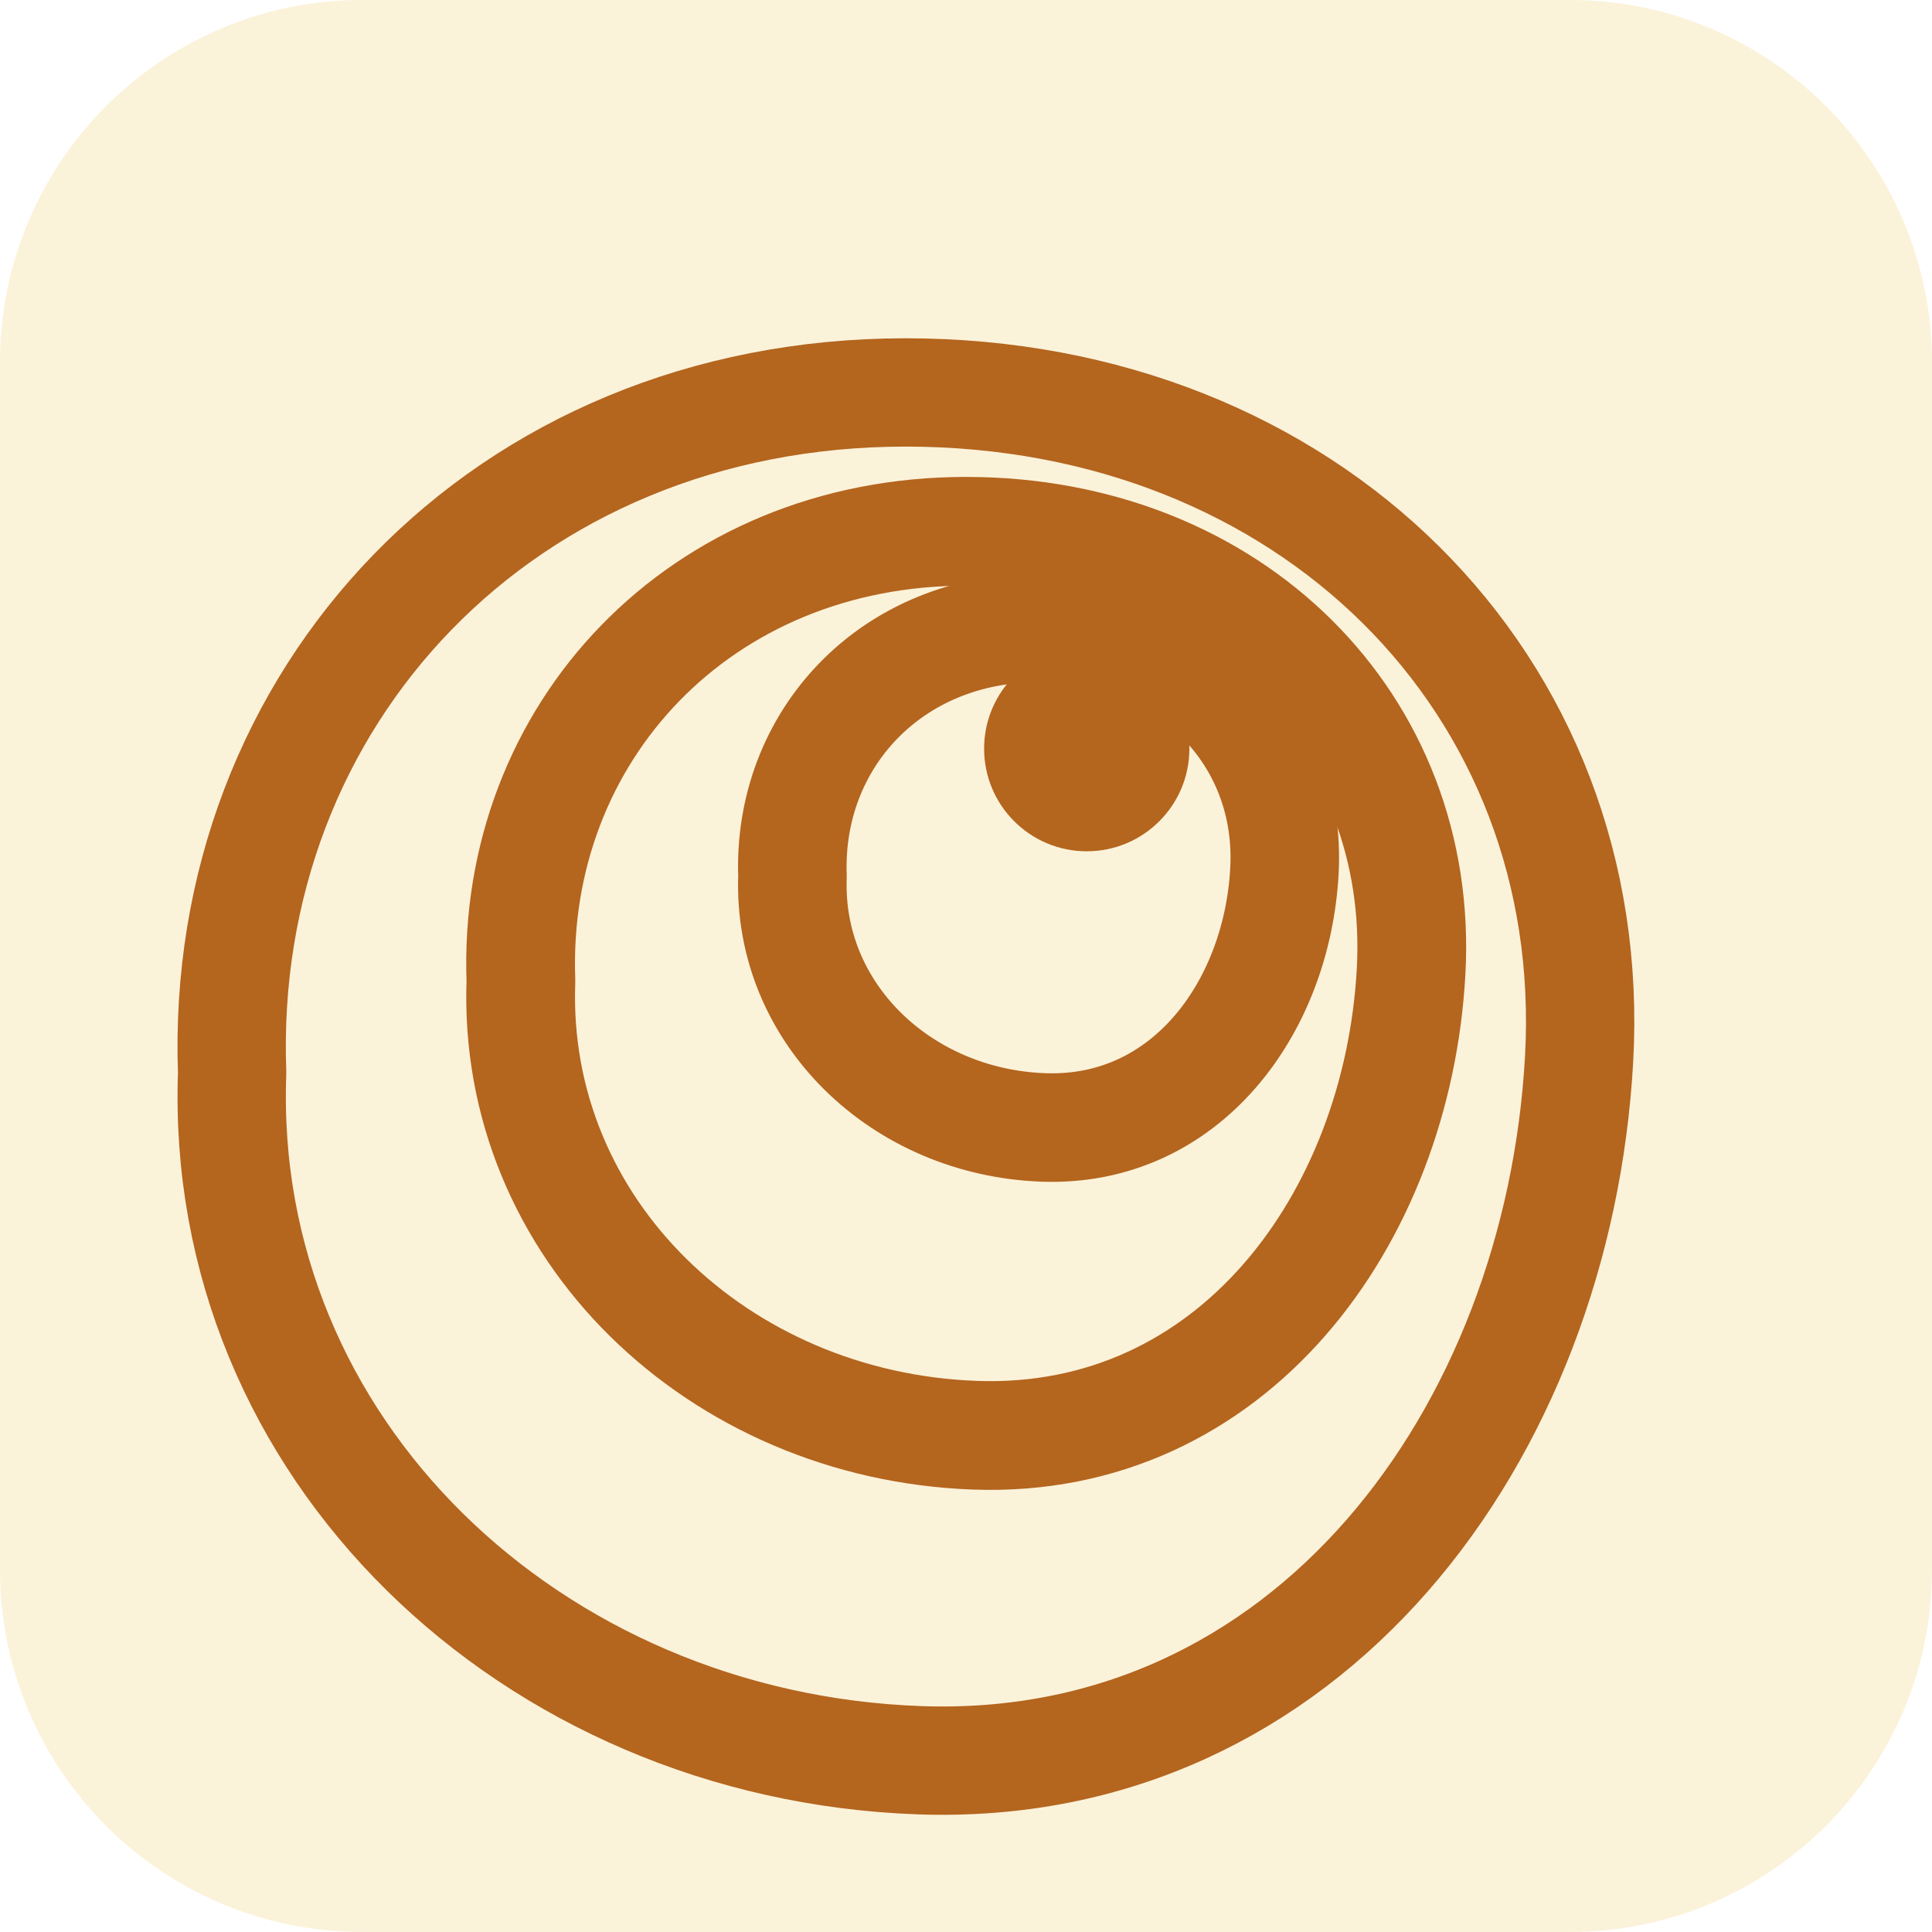
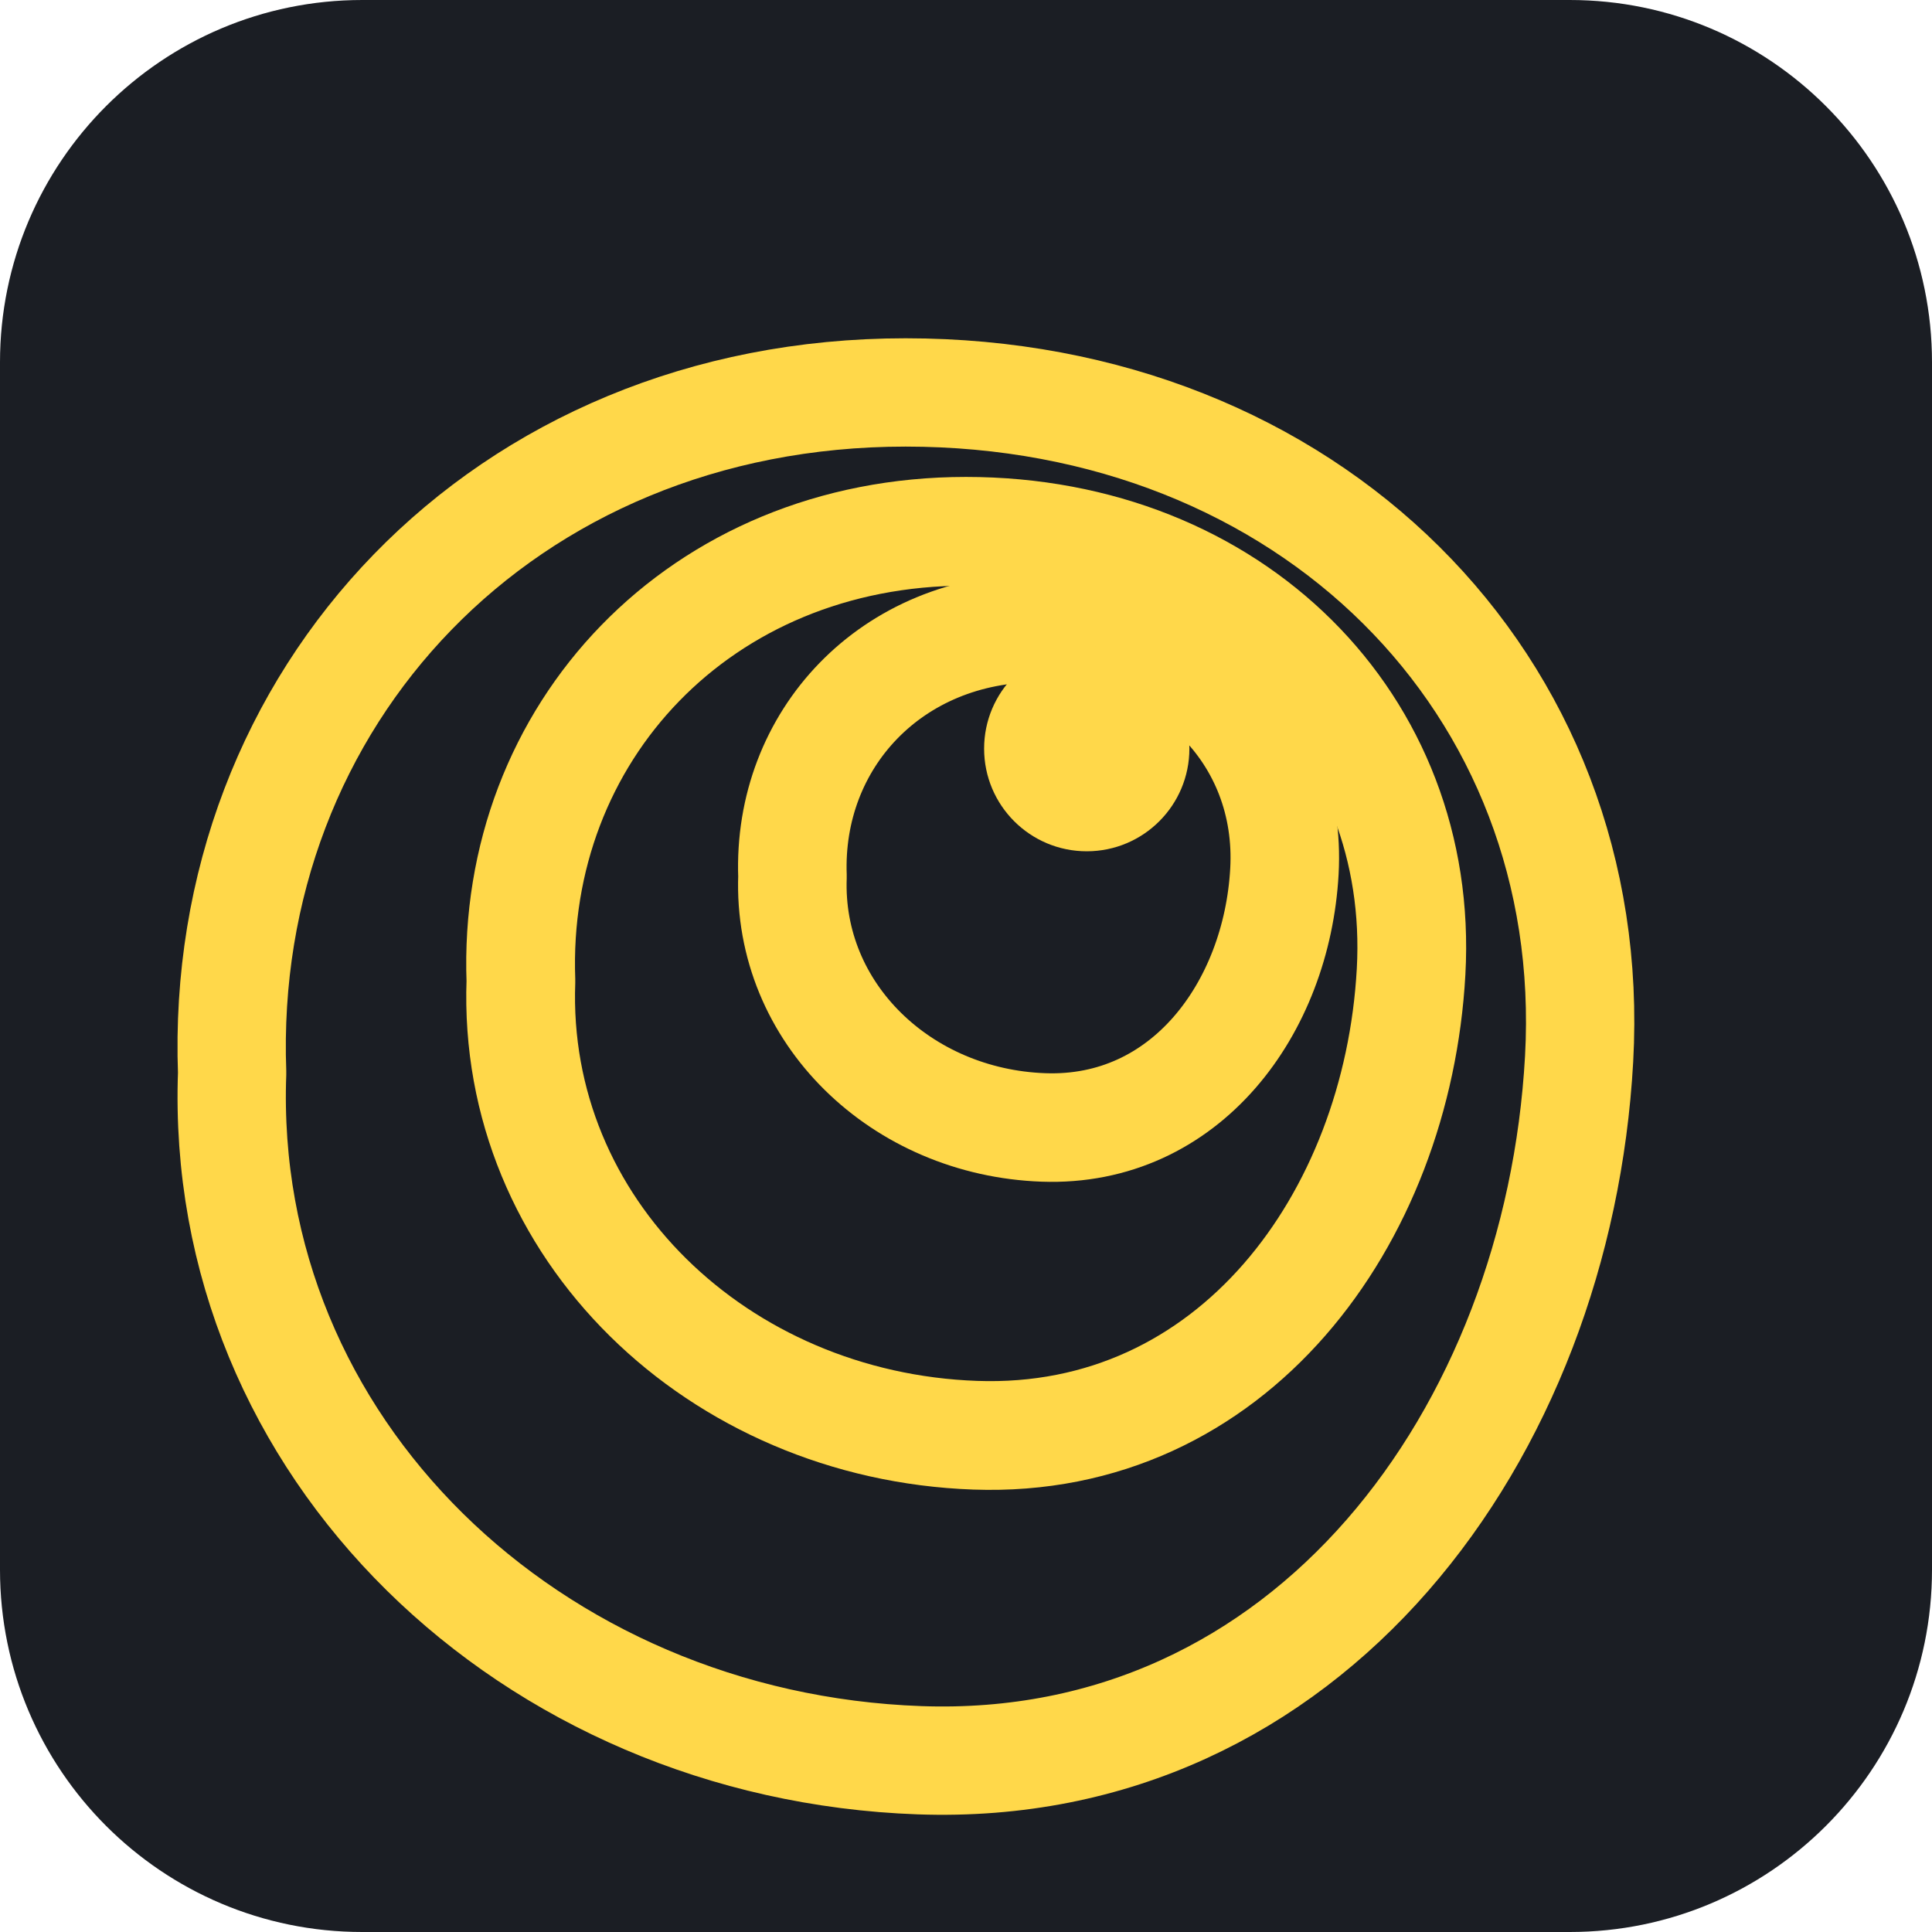
<svg xmlns="http://www.w3.org/2000/svg" viewBox="0 0 32 32">
-   <rect width="32" height="32" rx="6" fill="#FBF2DA" />
+   <rect width="32" height="32" rx="6" fill="#1b1e24" />
  <defs>
    <path id="fblob" d="M0,-100 C58,-100 100,-58 97,-4 C94,50 58,99 2,97 C-54,95 -99,52 -97,-2 C-99,-56 -58,-100 0,-100 Z" />
  </defs>
-   <g fill="none" stroke="#B4651E" stroke-linejoin="round">
+   <g fill="none" stroke="#ffd84a" stroke-linejoin="round">
    <use href="#fblob" transform="translate(15,18) scale(0.115)" stroke-width="15.6" />
    <use href="#fblob" transform="translate(16,16.4) scale(0.076)" stroke-width="23.7" />
    <use href="#fblob" transform="translate(17.2,14.6) scale(0.042)" stroke-width="42.8" />
  </g>
-   <circle cx="18" cy="12.4" r="1.7" fill="#B4651E" />
+   <circle cx="18" cy="12.4" r="1.7" fill="#ffd84a" />
</svg>
